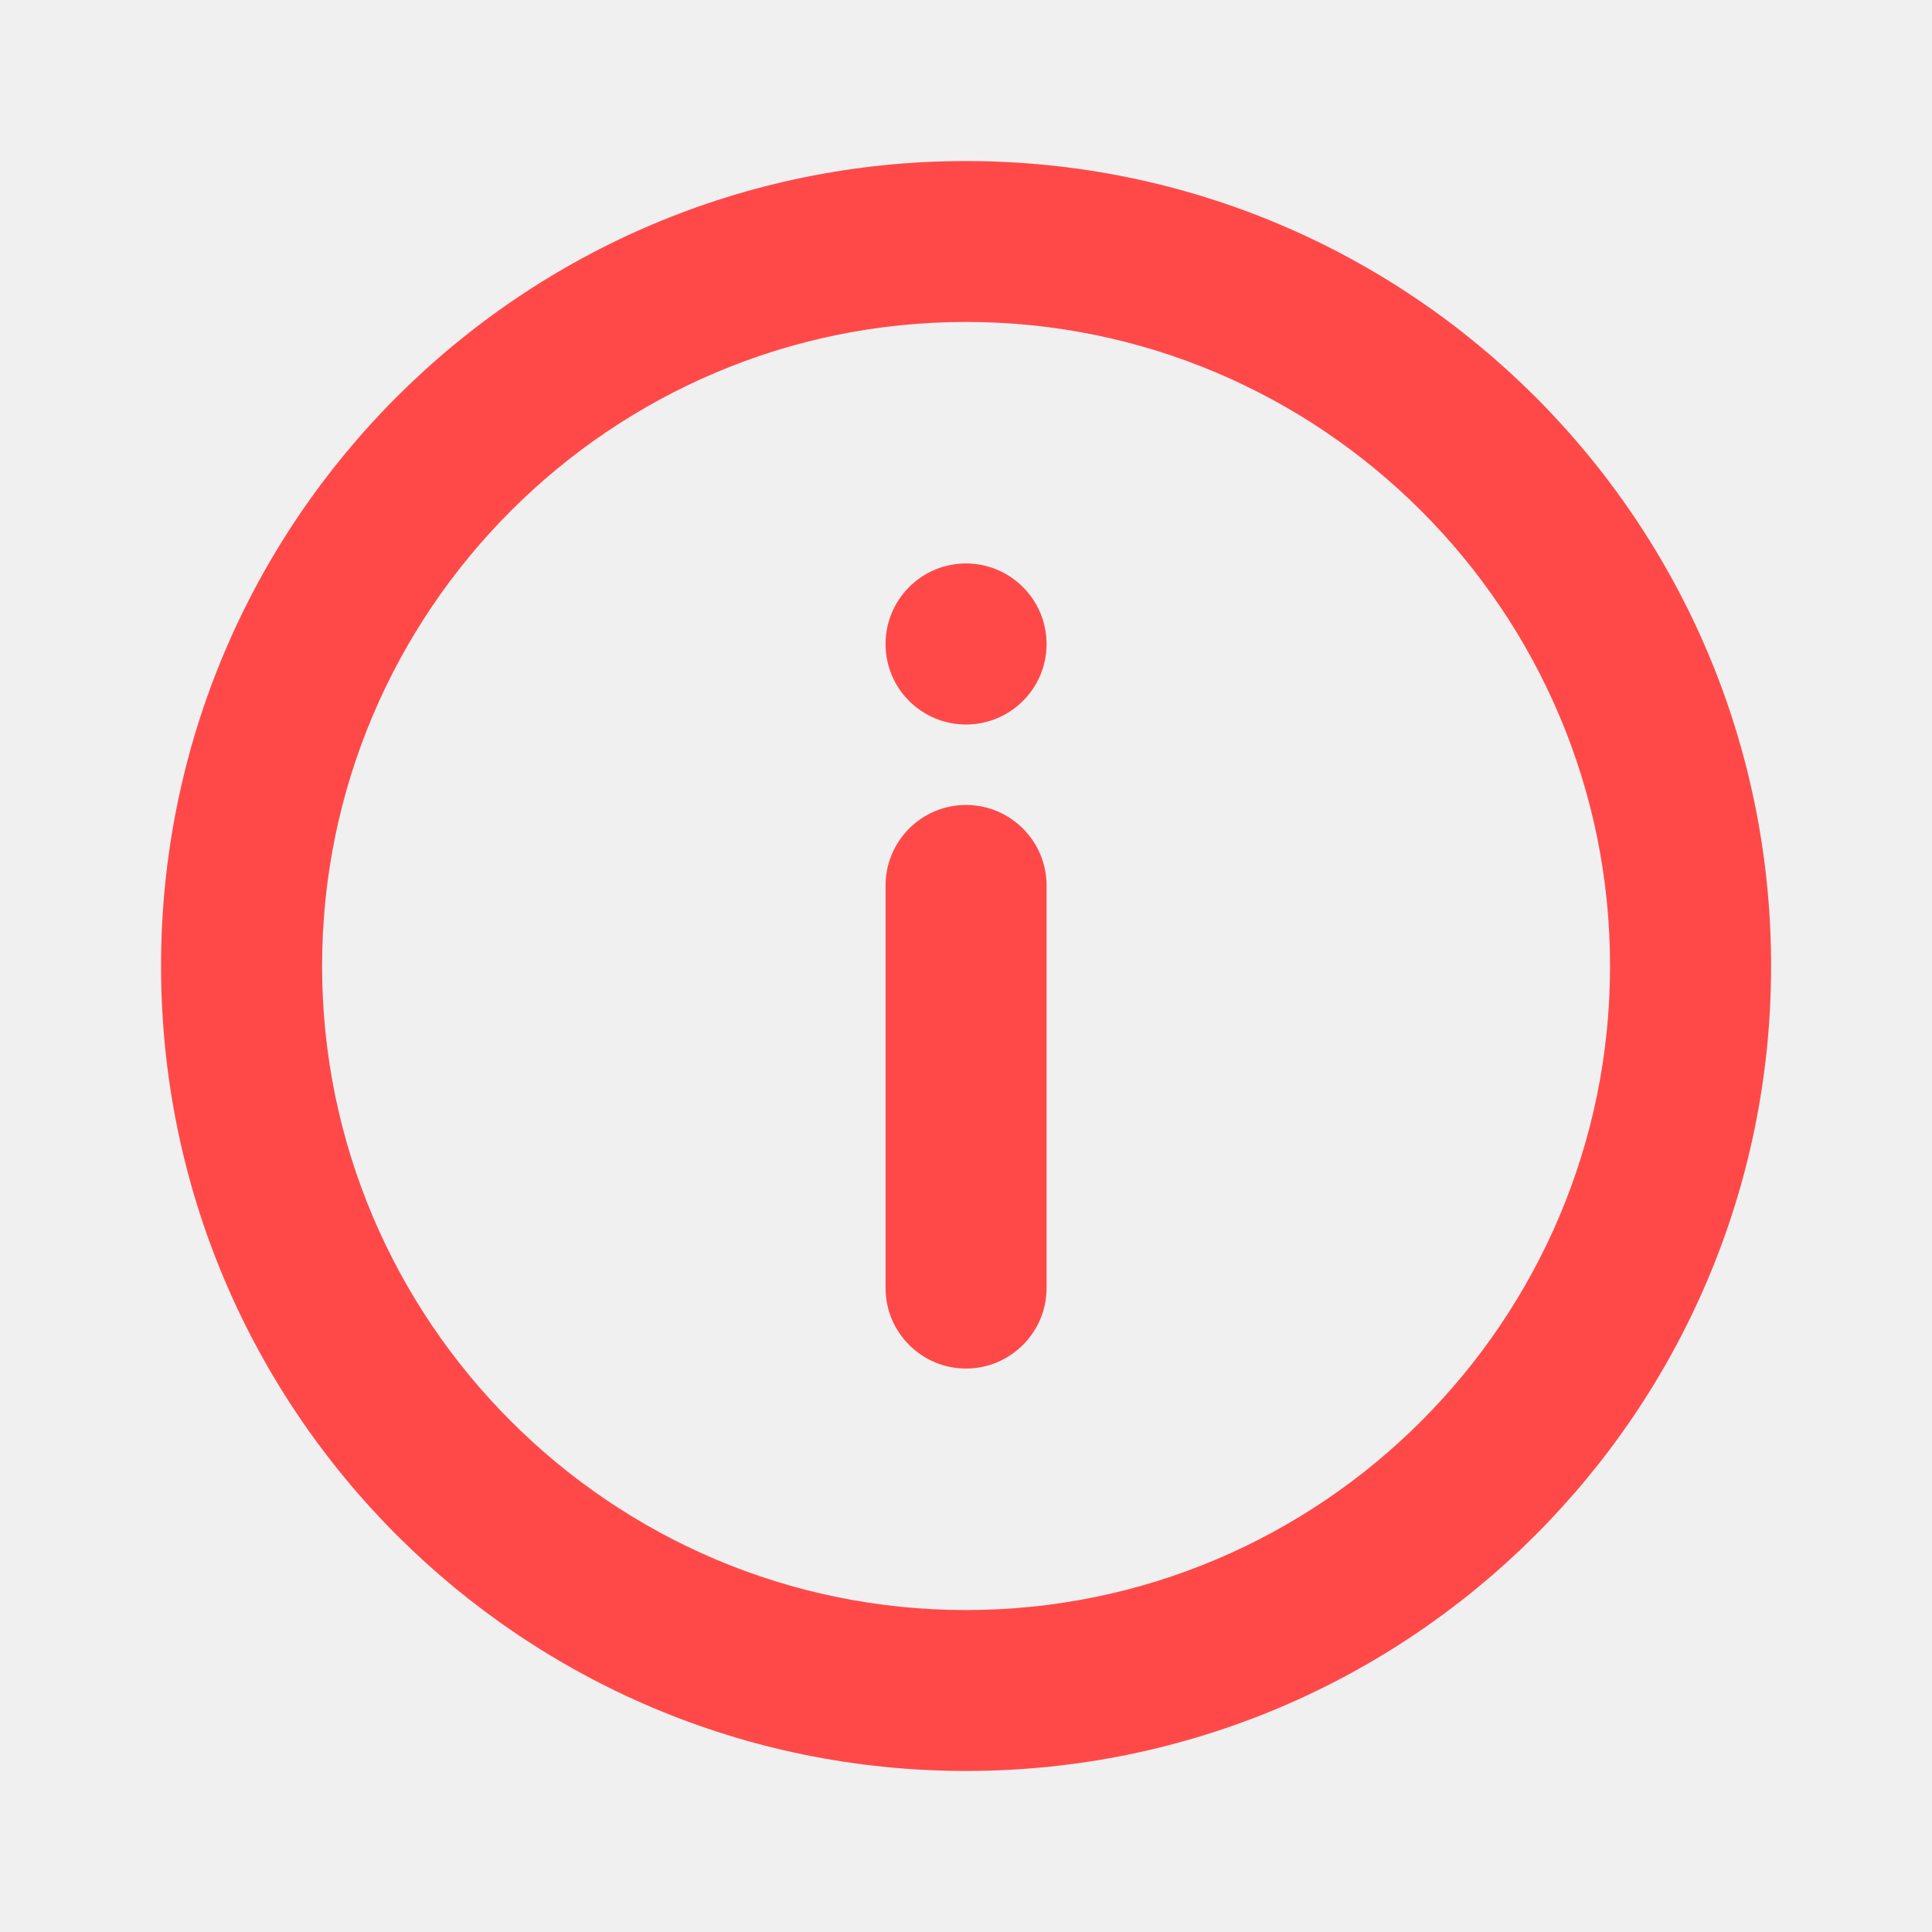
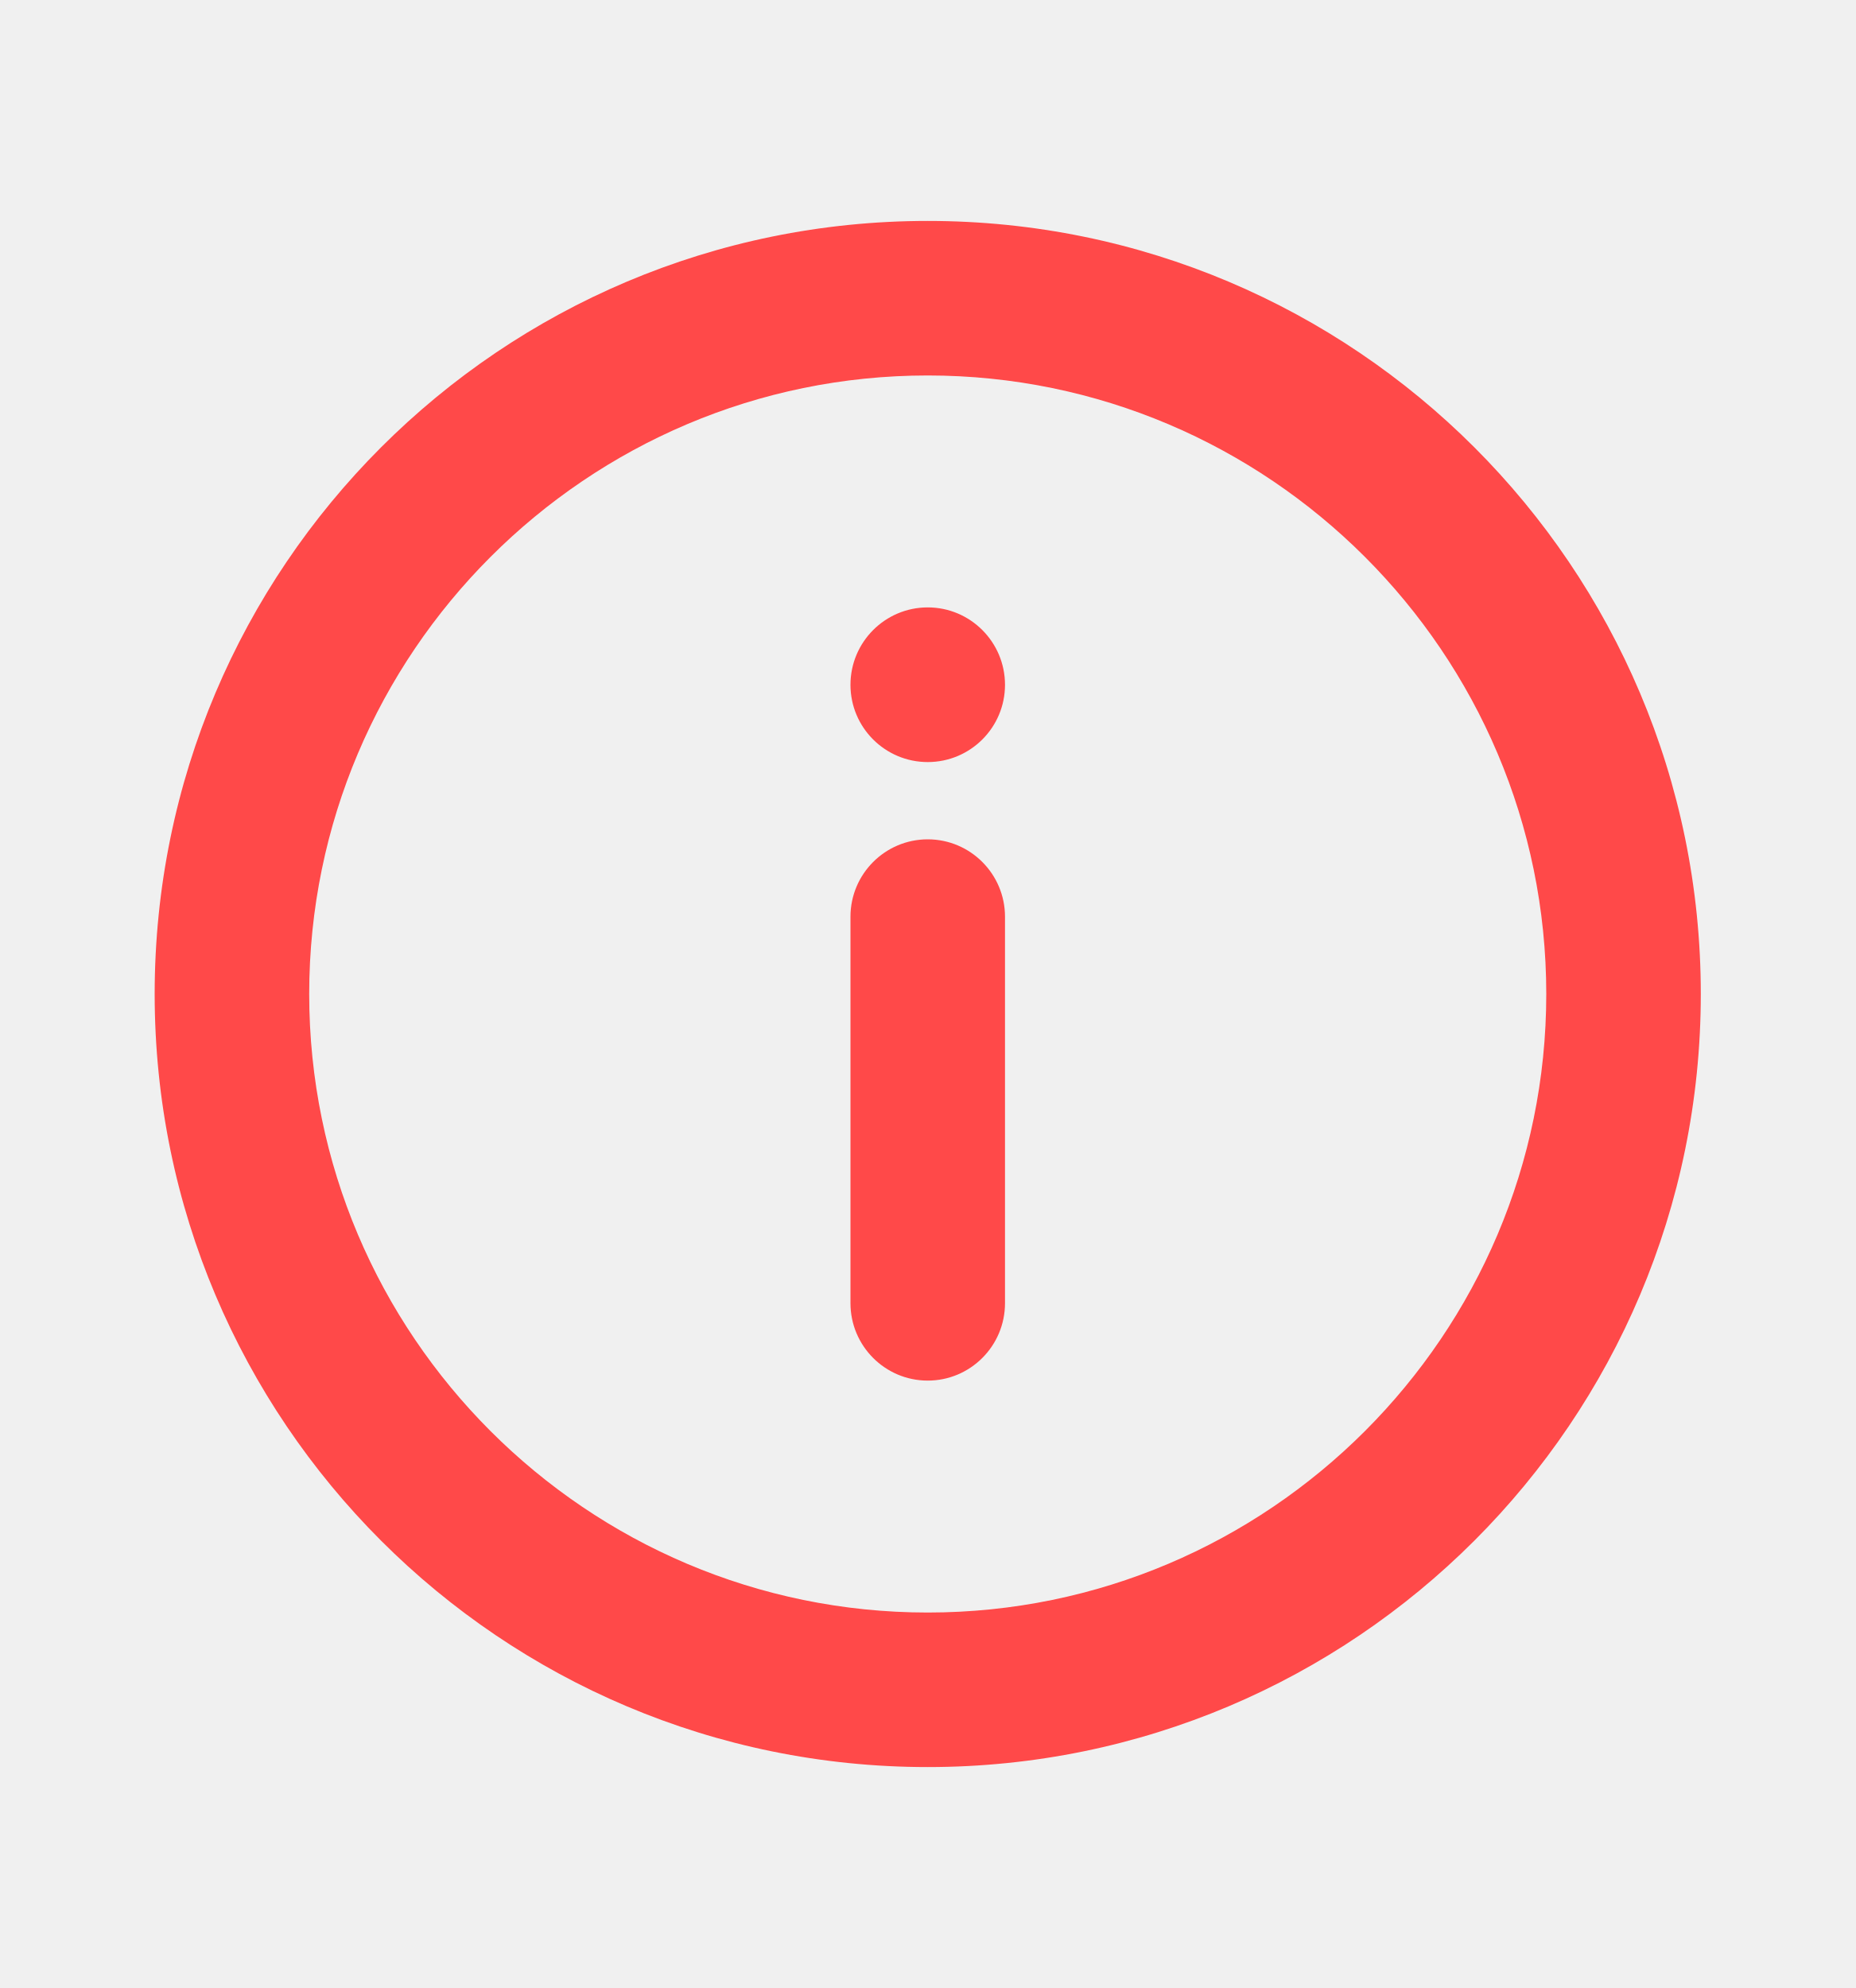
- <svg xmlns="http://www.w3.org/2000/svg" width="14" height="14" viewBox="0 0 14 14" fill="none">
-   <path fill-rule="evenodd" clip-rule="evenodd" d="M6.417 4.667C6.417 4.345 6.678 4.083 7 4.083C7.322 4.083 7.584 4.345 7.584 4.667C7.584 4.989 7.322 5.25 7 5.25C6.678 5.25 6.417 4.989 6.417 4.667ZM6.417 6.417C6.417 6.095 6.678 5.833 7 5.833C7.322 5.833 7.584 6.095 7.584 6.417V9.333C7.584 9.655 7.322 9.917 7 9.917C6.678 9.917 6.417 9.655 6.417 9.333V6.417ZM7 11.667C4.427 11.667 2.334 9.573 2.334 7C2.334 4.427 4.427 2.333 7 2.333C9.573 2.333 11.667 4.427 11.667 7C11.667 9.573 9.573 11.667 7 11.667M7 1.167C3.779 1.167 1.167 3.778 1.167 7C1.167 10.222 3.779 12.833 7 12.833C10.222 12.833 12.834 10.222 12.834 7C12.834 3.778 10.222 1.167 7 1.167" fill="#FF4949" />
-   <mask id="mask0_4195_17713" style="mask-type:luminance" maskUnits="userSpaceOnUse" x="1" y="1" width="12" height="12">
-     <path fill-rule="evenodd" clip-rule="evenodd" d="M6.417 4.667C6.417 4.345 6.678 4.083 7 4.083C7.322 4.083 7.584 4.345 7.584 4.667C7.584 4.989 7.322 5.25 7 5.25C6.678 5.25 6.417 4.989 6.417 4.667ZM6.417 6.417C6.417 6.095 6.678 5.833 7 5.833C7.322 5.833 7.584 6.095 7.584 6.417V9.333C7.584 9.655 7.322 9.917 7 9.917C6.678 9.917 6.417 9.655 6.417 9.333V6.417ZM7 11.667C4.427 11.667 2.334 9.573 2.334 7C2.334 4.427 4.427 2.333 7 2.333C9.573 2.333 11.667 4.427 11.667 7C11.667 9.573 9.573 11.667 7 11.667M7 1.167C3.779 1.167 1.167 3.778 1.167 7C1.167 10.222 3.779 12.833 7 12.833C10.222 12.833 12.834 10.222 12.834 7C12.834 3.778 10.222 1.167 7 1.167" fill="white" />
-   </mask>
-   <g mask="url(#mask0_4195_17713)">
- </g>
+ <svg xmlns="http://www.w3.org/2000/svg" width="14" height="15" viewBox="0 0 14 15" fill="none">
+   <path fill-rule="evenodd" clip-rule="evenodd" d="M6.417 5.167C6.417 4.845 6.678 4.583 7 4.583C7.322 4.583 7.583 4.845 7.583 5.167C7.583 5.489 7.322 5.75 7 5.75C6.678 5.75 6.417 5.489 6.417 5.167ZM6.417 6.917C6.417 6.595 6.678 6.333 7 6.333C7.322 6.333 7.583 6.595 7.583 6.917V9.833C7.583 10.155 7.322 10.417 7 10.417C6.678 10.417 6.417 10.155 6.417 9.833V6.917ZM7 12.167C4.427 12.167 2.333 10.073 2.333 7.5C2.333 4.927 4.427 2.833 7 2.833C9.573 2.833 11.667 4.927 11.667 7.5C11.667 10.073 9.573 12.167 7 12.167ZM7 1.667C3.778 1.667 1.167 4.278 1.167 7.5C1.167 10.722 3.778 13.333 7 13.333C10.221 13.333 12.833 10.722 12.833 7.5C12.833 4.278 10.221 1.667 7 1.667Z" fill="#FF4949" />
</svg>
